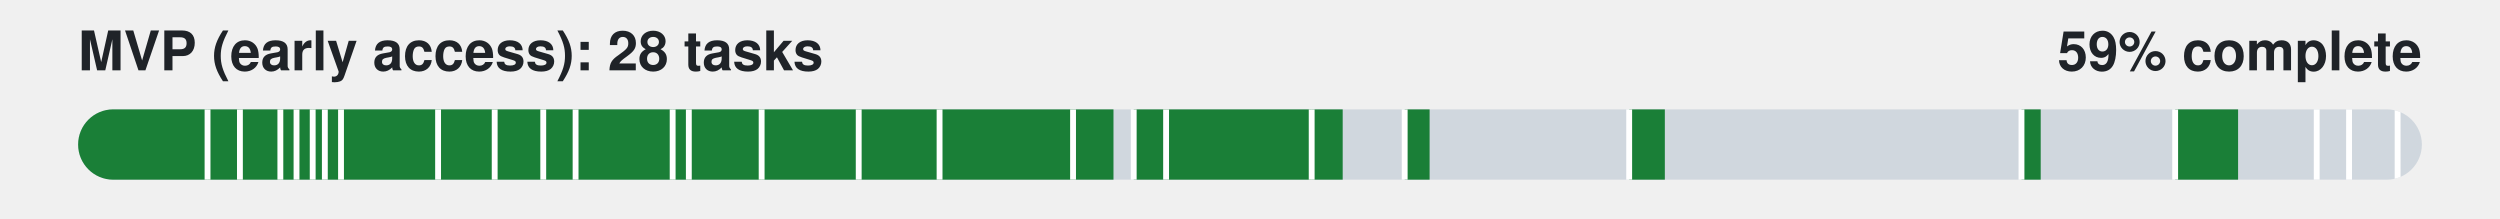
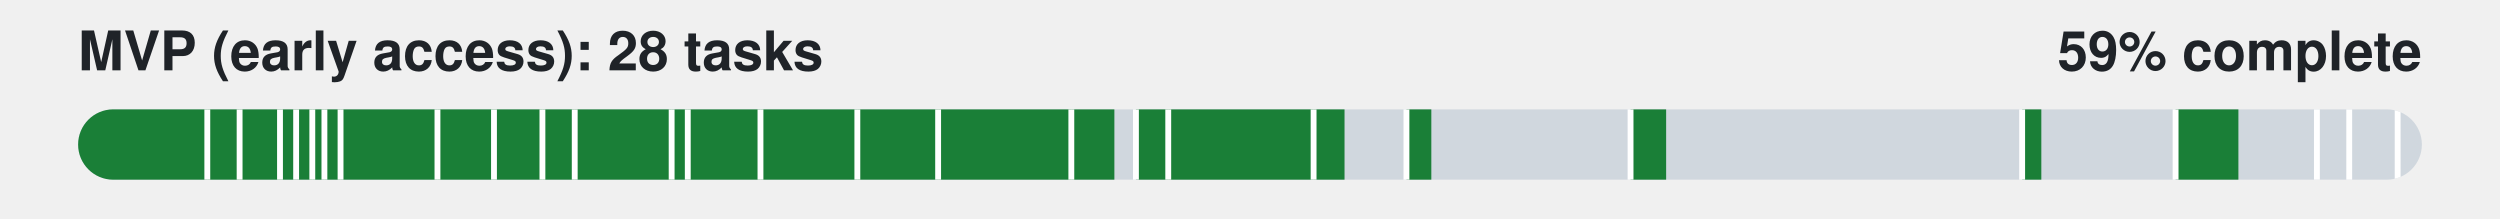
<svg xmlns="http://www.w3.org/2000/svg" width="640" height="56" viewBox="0 0 640 56" role="img" aria-label="MVP progress: 59% complete across 28 tasks">
  <style>
    text { font: 600 14px -apple-system, BlinkMacSystemFont, "Segoe UI", Helvetica, Arial, sans-serif; fill: #1f2328; }
    .track { fill: #d0d7de; }
    .divider { stroke: #ffffff; stroke-width: 1.5; }
    @media (prefers-color-scheme: dark) { text { fill: #e6edf3; } .track { fill: #30363d; } .divider { stroke: #0d1117; } }
  </style>
  <defs>
    <clipPath id="bar">
      <rect x="20" y="28" width="600" height="18" rx="9" />
    </clipPath>
  </defs>
  <text x="20" y="18">MVP (early access): 28 tasks</text>
  <text x="620" y="18" text-anchor="end">59% complete</text>
  <g clip-path="url(#bar)">
    <rect class="track" x="20" y="28" width="600" height="18" />
-     <rect x="20.00" y="28" width="33.13" height="18" fill="#1a7f37" />
-     <rect x="53.13" y="28" width="8.28" height="18" fill="#1a7f37" />
-     <line class="divider" x1="53.13" y1="28" x2="53.13" y2="46" />
-     <rect x="61.42" y="28" width="10.35" height="18" fill="#1a7f37" />
-     <line class="divider" x1="61.42" y1="28" x2="61.42" y2="46" />
-     <rect x="71.77" y="28" width="4.14" height="18" fill="#1a7f37" />
-     <line class="divider" x1="71.77" y1="28" x2="71.77" y2="46" />
-     <rect x="75.91" y="28" width="4.14" height="18" fill="#1a7f37" />
-     <line class="divider" x1="75.91" y1="28" x2="75.91" y2="46" />
-     <rect x="80.05" y="28" width="3.11" height="18" fill="#1a7f37" />
-     <line class="divider" x1="80.05" y1="28" x2="80.05" y2="46" />
-     <rect x="83.16" y="28" width="4.14" height="18" fill="#1a7f37" />
-     <line class="divider" x1="83.16" y1="28" x2="83.16" y2="46" />
-     <rect x="87.30" y="28" width="24.85" height="18" fill="#1a7f37" />
-     <line class="divider" x1="87.30" y1="28" x2="87.30" y2="46" />
-     <rect x="112.15" y="28" width="14.50" height="18" fill="#1a7f37" />
-     <line class="divider" x1="112.15" y1="28" x2="112.15" y2="46" />
-     <rect x="126.64" y="28" width="12.42" height="18" fill="#1a7f37" />
-     <line class="divider" x1="126.64" y1="28" x2="126.64" y2="46" />
-     <rect x="139.07" y="28" width="8.28" height="18" fill="#1a7f37" />
-     <line class="divider" x1="139.07" y1="28" x2="139.07" y2="46" />
-     <rect x="147.35" y="28" width="24.85" height="18" fill="#1a7f37" />
-     <line class="divider" x1="147.35" y1="28" x2="147.35" y2="46" />
-     <rect x="172.20" y="28" width="4.14" height="18" fill="#1a7f37" />
-     <line class="divider" x1="172.20" y1="28" x2="172.20" y2="46" />
-     <rect x="176.34" y="28" width="18.64" height="18" fill="#1a7f37" />
-     <line class="divider" x1="176.34" y1="28" x2="176.34" y2="46" />
-     <rect x="194.98" y="28" width="24.85" height="18" fill="#1a7f37" />
-     <line class="divider" x1="194.98" y1="28" x2="194.98" y2="46" />
-     <rect x="219.83" y="28" width="20.71" height="18" fill="#1a7f37" />
-     <line class="divider" x1="219.83" y1="28" x2="219.83" y2="46" />
-     <rect x="240.53" y="28" width="34.17" height="18" fill="#1a7f37" />
-     <line class="divider" x1="240.53" y1="28" x2="240.53" y2="46" />
-     <rect x="274.70" y="28" width="10.35" height="18" fill="#1a7f37" />
-     <line class="divider" x1="274.70" y1="28" x2="274.70" y2="46" />
-     <rect x="290.23" y="28" width="8.28" height="18" fill="#1a7f37" />
-     <line class="divider" x1="290.23" y1="28" x2="290.23" y2="46" />
-     <rect x="298.52" y="28" width="37.27" height="18" fill="#1a7f37" />
-     <line class="divider" x1="298.52" y1="28" x2="298.52" y2="46" />
-     <rect x="335.79" y="28" width="7.94" height="18" fill="#1a7f37" />
-     <line class="divider" x1="335.79" y1="28" x2="335.79" y2="46" />
-     <rect x="359.60" y="28" width="6.38" height="18" fill="#1a7f37" />
-     <line class="divider" x1="359.60" y1="28" x2="359.60" y2="46" />
-     <rect x="417.07" y="28" width="9.13" height="18" fill="#1a7f37" />
-     <line class="divider" x1="417.07" y1="28" x2="417.07" y2="46" />
-     <rect x="517.50" y="28" width="4.92" height="18" fill="#1a7f37" />
-     <line class="divider" x1="517.50" y1="28" x2="517.50" y2="46" />
-     <rect x="556.84" y="28" width="16.11" height="18" fill="#1a7f37" />
-     <line class="divider" x1="556.84" y1="28" x2="556.84" y2="46" />
-     <rect x="593.08" y="28" width="0.00" height="18" fill="#1a7f37" />
-     <line class="divider" x1="593.08" y1="28" x2="593.08" y2="46" />
-     <rect x="601.36" y="28" width="0.00" height="18" fill="#1a7f37" />
-     <line class="divider" x1="601.36" y1="28" x2="601.36" y2="46" />
-     <rect x="613.79" y="28" width="0.00" height="18" fill="#1a7f37" />
-     <line class="divider" x1="613.79" y1="28" x2="613.79" y2="46" />
+     <rect x="20.00" y="28" width="33.07" height="18" fill="#1a7f37" />
+     <rect x="53.07" y="28" width="8.27" height="18" fill="#1a7f37" />
+     <line class="divider" x1="53.07" y1="28" x2="53.07" y2="46" />
+     <rect x="61.34" y="28" width="10.34" height="18" fill="#1a7f37" />
+     <line class="divider" x1="61.34" y1="28" x2="61.34" y2="46" />
+     <rect x="71.68" y="28" width="4.13" height="18" fill="#1a7f37" />
+     <line class="divider" x1="71.68" y1="28" x2="71.68" y2="46" />
+     <rect x="75.81" y="28" width="4.13" height="18" fill="#1a7f37" />
+     <line class="divider" x1="75.81" y1="28" x2="75.81" y2="46" />
+     <rect x="79.95" y="28" width="3.10" height="18" fill="#1a7f37" />
+     <line class="divider" x1="79.95" y1="28" x2="79.95" y2="46" />
+     <rect x="83.05" y="28" width="4.13" height="18" fill="#1a7f37" />
+     <line class="divider" x1="83.05" y1="28" x2="83.05" y2="46" />
+     <rect x="87.18" y="28" width="24.81" height="18" fill="#1a7f37" />
+     <line class="divider" x1="87.18" y1="28" x2="87.18" y2="46" />
+     <rect x="111.99" y="28" width="14.47" height="18" fill="#1a7f37" />
+     <line class="divider" x1="111.99" y1="28" x2="111.99" y2="46" />
+     <rect x="126.46" y="28" width="12.40" height="18" fill="#1a7f37" />
+     <line class="divider" x1="126.46" y1="28" x2="126.46" y2="46" />
+     <rect x="138.86" y="28" width="8.27" height="18" fill="#1a7f37" />
+     <line class="divider" x1="138.86" y1="28" x2="138.86" y2="46" />
+     <rect x="147.13" y="28" width="24.81" height="18" fill="#1a7f37" />
+     <line class="divider" x1="147.13" y1="28" x2="147.13" y2="46" />
+     <rect x="171.94" y="28" width="4.13" height="18" fill="#1a7f37" />
+     <line class="divider" x1="171.94" y1="28" x2="171.94" y2="46" />
+     <rect x="176.07" y="28" width="18.60" height="18" fill="#1a7f37" />
+     <line class="divider" x1="176.07" y1="28" x2="176.07" y2="46" />
+     <rect x="194.68" y="28" width="24.81" height="18" fill="#1a7f37" />
+     <line class="divider" x1="194.68" y1="28" x2="194.68" y2="46" />
+     <rect x="219.48" y="28" width="20.67" height="18" fill="#1a7f37" />
+     <line class="divider" x1="219.48" y1="28" x2="219.48" y2="46" />
+     <rect x="240.16" y="28" width="34.11" height="18" fill="#1a7f37" />
+     <line class="divider" x1="240.16" y1="28" x2="240.16" y2="46" />
+     <rect x="274.26" y="28" width="11.02" height="18" fill="#1a7f37" />
+     <line class="divider" x1="274.26" y1="28" x2="274.26" y2="46" />
+     <rect x="290.80" y="28" width="8.27" height="18" fill="#1a7f37" />
+     <line class="divider" x1="290.80" y1="28" x2="290.80" y2="46" />
+     <rect x="299.07" y="28" width="37.21" height="18" fill="#1a7f37" />
+     <line class="divider" x1="299.07" y1="28" x2="299.07" y2="46" />
+     <rect x="336.28" y="28" width="7.92" height="18" fill="#1a7f37" />
+     <line class="divider" x1="336.28" y1="28" x2="336.28" y2="46" />
+     <rect x="360.05" y="28" width="6.37" height="18" fill="#1a7f37" />
+     <line class="divider" x1="360.05" y1="28" x2="360.05" y2="46" />
+     <rect x="417.42" y="28" width="9.11" height="18" fill="#1a7f37" />
+     <line class="divider" x1="417.42" y1="28" x2="417.42" y2="46" />
+     <rect x="517.67" y="28" width="4.91" height="18" fill="#1a7f37" />
+     <line class="divider" x1="517.67" y1="28" x2="517.67" y2="46" />
+     <rect x="556.95" y="28" width="16.08" height="18" fill="#1a7f37" />
+     <line class="divider" x1="556.95" y1="28" x2="556.95" y2="46" />
+     <rect x="593.13" y="28" width="0.00" height="18" fill="#1a7f37" />
+     <line class="divider" x1="593.13" y1="28" x2="593.13" y2="46" />
+     <rect x="601.40" y="28" width="0.00" height="18" fill="#1a7f37" />
+     <line class="divider" x1="601.40" y1="28" x2="601.40" y2="46" />
+     <rect x="613.80" y="28" width="0.00" height="18" fill="#1a7f37" />
+     <line class="divider" x1="613.80" y1="28" x2="613.80" y2="46" />
  </g>
</svg>
